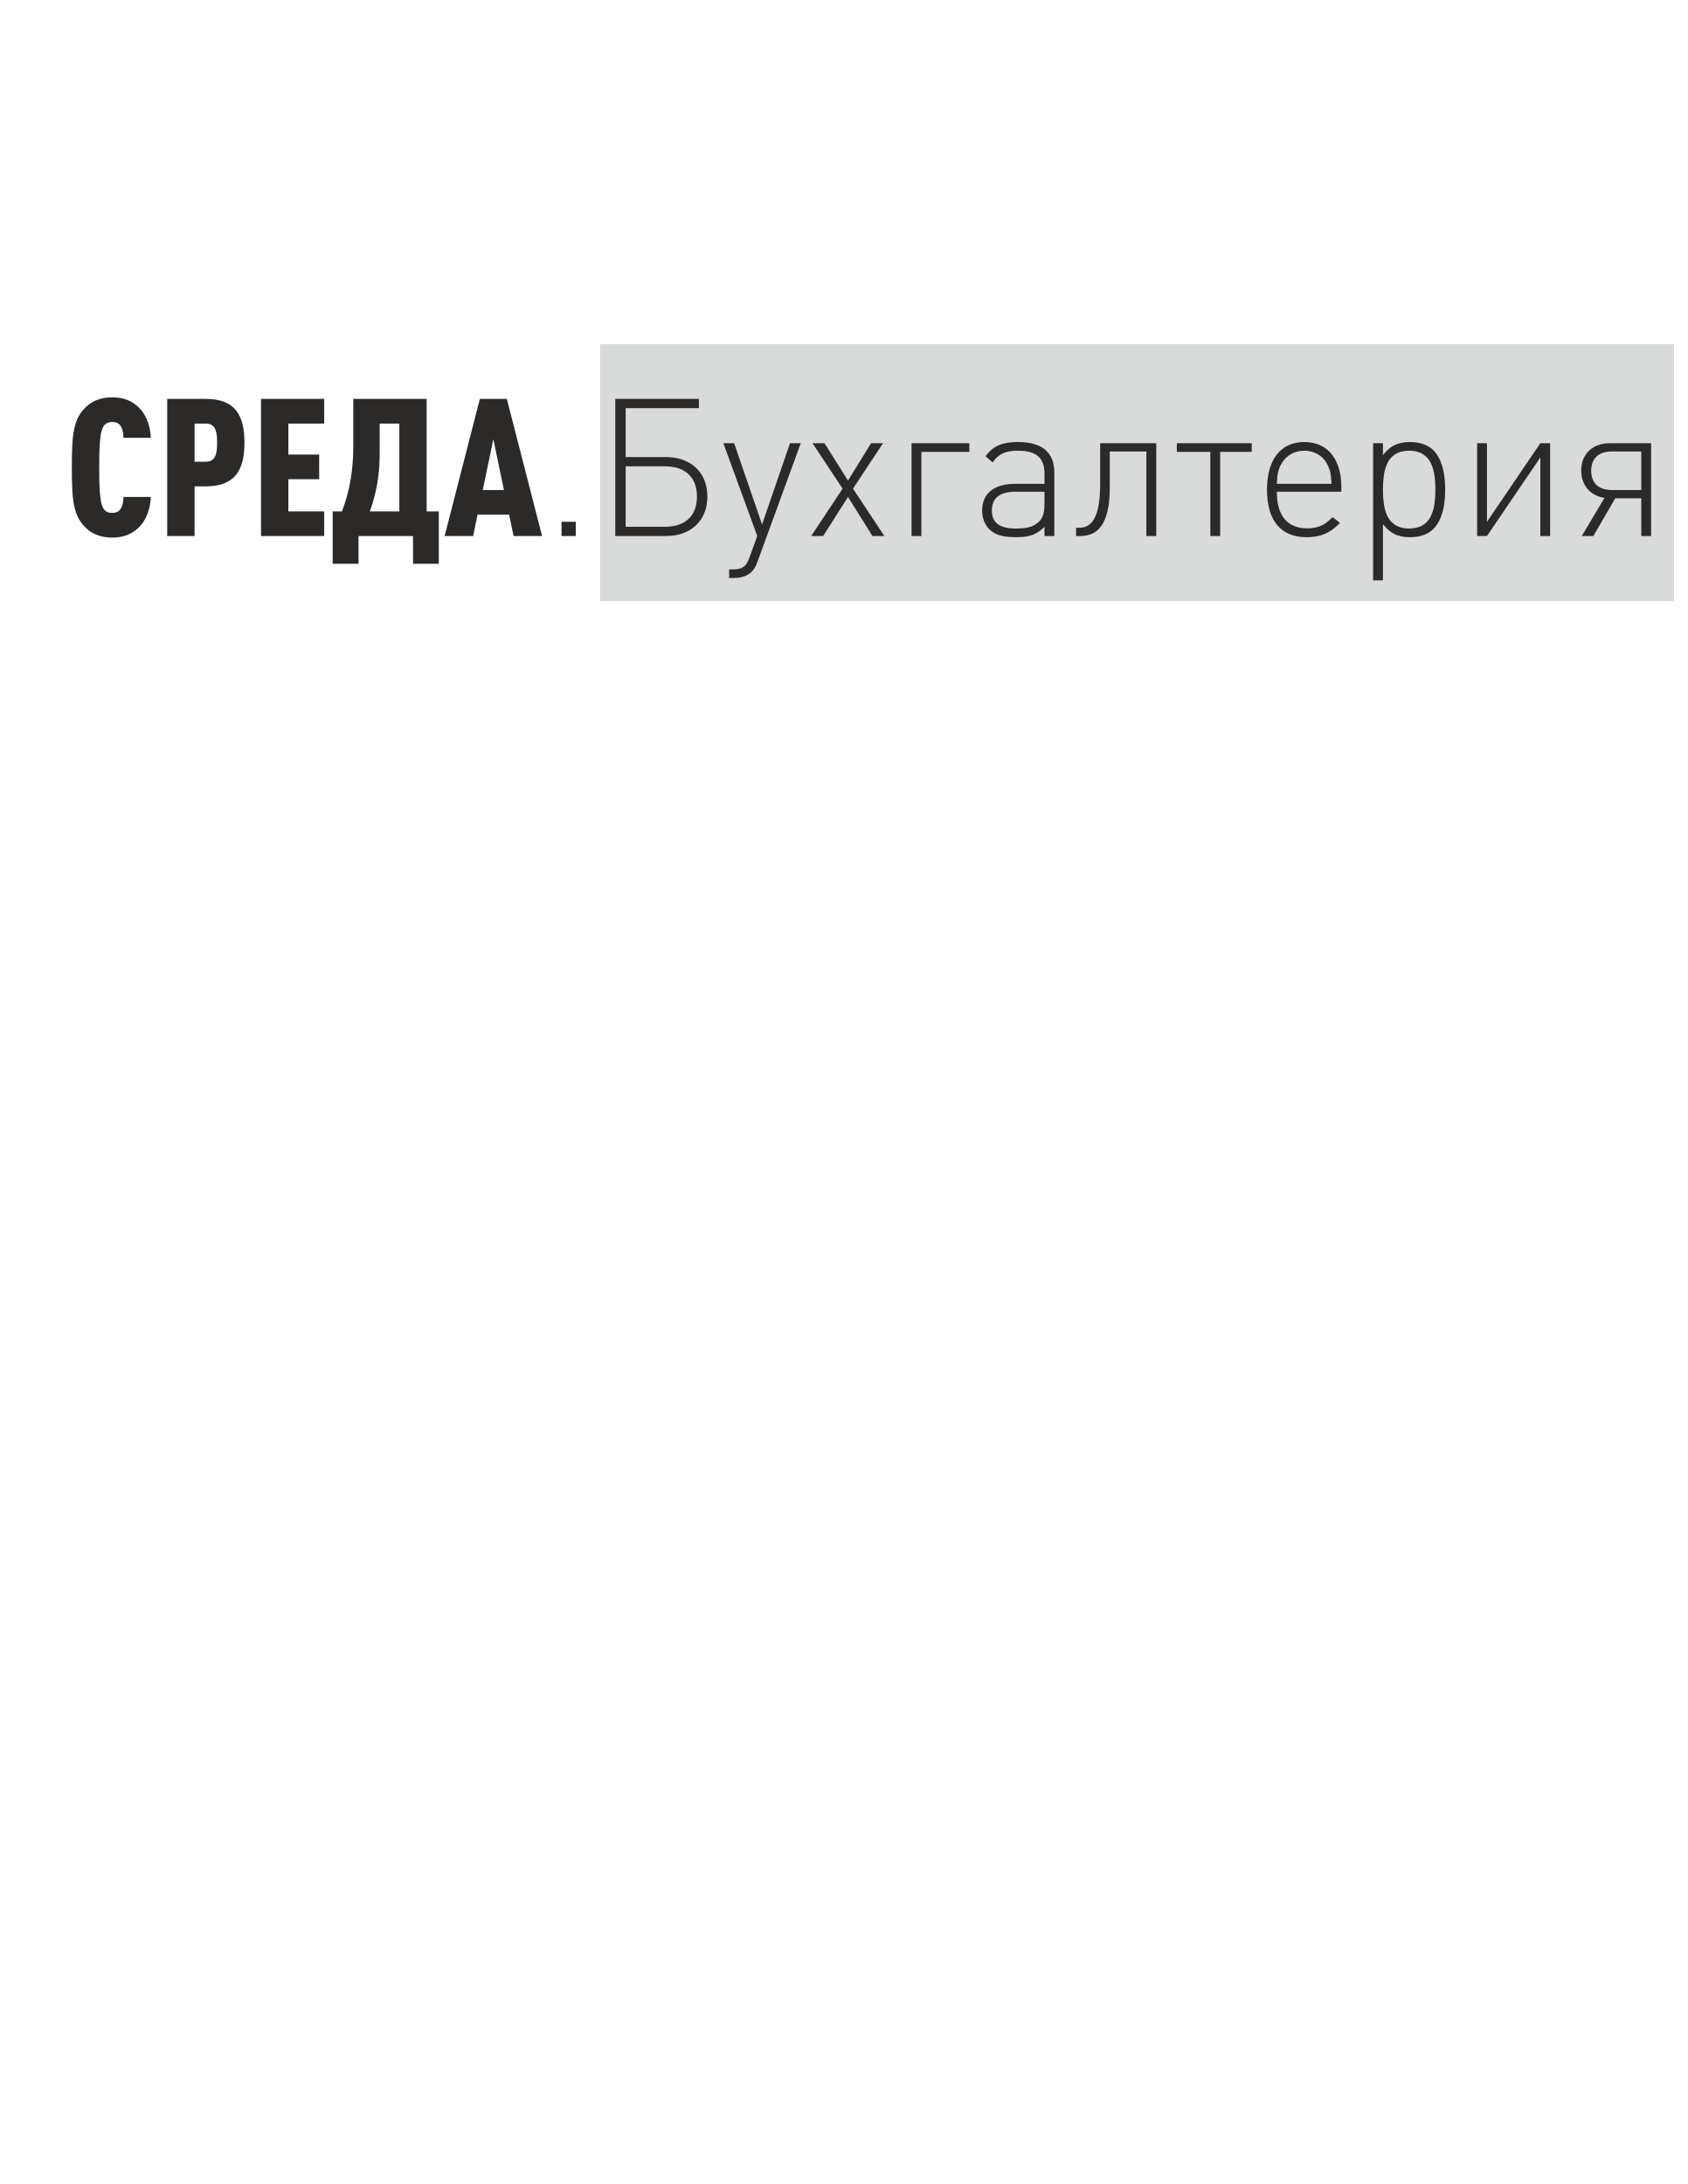
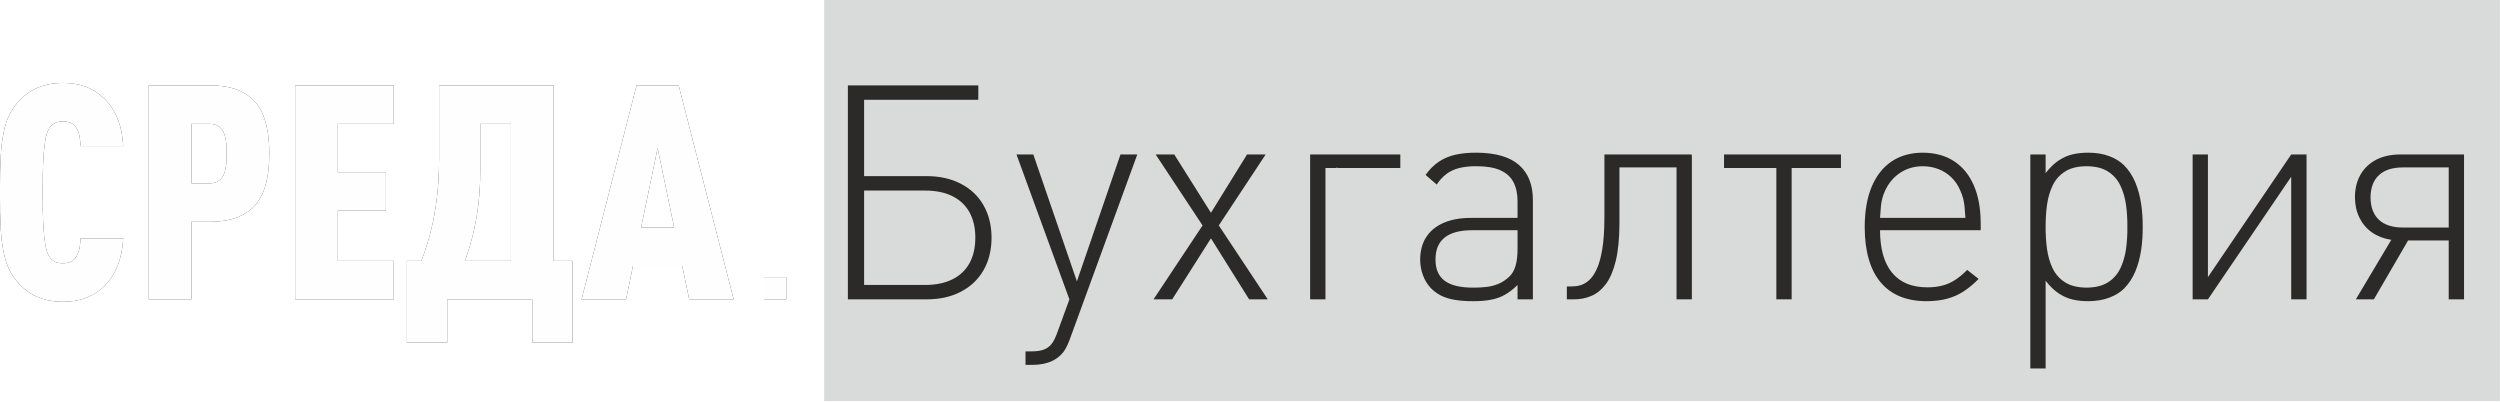
- <svg xmlns="http://www.w3.org/2000/svg" width="816" height="1056" viewBox="0 0 20000 80000" shape-rendering="geometricPrecision" text-rendering="geometricPrecision" image-rendering="optimizeQuality" fill-rule="evenodd" clip-rule="evenodd">
+ <svg xmlns="http://www.w3.org/2000/svg" width="2217.936" height="355.79" viewBox="0 0 58683 9414" shape-rendering="geometricPrecision" text-rendering="geometricPrecision" image-rendering="optimizeQuality" fill-rule="evenodd" clip-rule="evenodd">
  <defs>
    <style>
-             .fil0{fill:#d9dada}.fil1{fill:#2b2a29;fill-rule:nonzero}
+             .fil0{fill:#d9dada}.fil1,.fil2{fill:#fefefe;fill-rule:nonzero}.fil1{fill:#2b2a29}
        </style>
  </defs>
  <g id="Слой_x0020_1">
-     <g id="_2583410476816">
-       <path class="fil0" d="M1069 12609h39336v9414H1069z" />
-       <path class="fil1" d="M-15385 18203h-1002c-2 72-9 140-20 207s-31 127-58 181c-27 61-68 108-121 143-54 36-127 53-217 54-91-1-164-20-217-56-54-36-95-84-122-141-29-59-54-140-72-242-17-103-31-219-40-352-9-132-15-273-18-421-3-149-4-300-4-453s1-303 4-452c3-150 9-290 18-421 9-133 23-250 40-352 18-102 43-183 72-242 27-58 68-105 122-141 53-37 126-56 217-57 90 0 163 17 217 51 53 33 94 79 121 140 27 53 47 114 58 181 11 66 18 135 20 207h1002c-12-241-57-458-135-648-79-192-185-349-317-474-125-120-265-211-422-271-156-60-337-89-544-89-180 1-340 24-476 69-138 45-258 105-360 182-101 76-191 162-265 257-115 142-200 313-254 510-53 198-87 425-101 682s-21 546-19 868c-2 323 5 612 19 868 14 258 48 485 101 682 54 198 139 367 254 511 74 95 164 181 265 257 102 77 222 136 360 181 136 45 296 68 476 70 207 0 388-31 544-91 157-60 297-149 422-269 132-125 238-285 317-478 78-193 123-410 135-651zm3429-1990c1-246-21-467-68-664-46-197-123-365-230-505-108-140-252-245-435-321-181-74-408-110-678-111h-1418v5023h1002v-1820h416c270-1 497-39 678-113 183-74 327-181 435-320 107-140 184-308 230-504 47-198 69-419 68-665zm-1002 0c1 80-2 161-9 244-7 81-24 156-49 224-25 70-65 125-121 166-54 42-129 63-223 65h-423v-1397h423c94 1 169 22 223 64 56 41 96 97 121 166 25 68 42 144 49 225 7 82 10 162 9 243zm3923 3422v-903h-1312v-1178h1128v-903h-1128v-1136h1312v-903h-2314v5023h2314zm4198 1016v-1919h-445v-4120h-2688v1707c0 335-17 644-51 927-35 282-82 545-144 790-62 244-136 476-221 696h-339v1919h946v-1016h1997v1016h945zm-1446-1919h-1080c71-196 134-402 187-619 54-216 96-449 127-698 29-249 46-523 46-821v-1079h720v3217zm5228 903l-1291-5023h-988l-1291 5023h1044l162-783h1157l163 783h1044zm-1397-1686h-776l388-1863 388 1863zm2631 1686v-522h-522v522h522zm4819-1446c-1-293-64-548-189-765-125-215-300-383-527-501-225-118-492-180-801-181H2007v-1792h2681v-338H1626v5023h1855c309-1 576-62 801-181 227-119 402-286 527-501 125-216 188-471 189-764zm-381 0c0 236-47 436-138 601-93 164-226 290-401 376-176 87-388 130-639 130H2007v-2215h1432c251 0 463 43 639 131 175 85 308 211 401 376 91 164 138 364 138 601zm3803-1955h-395l-1023 2978-1023-2978h-395l1242 3401-275 755c-39 113-81 203-129 272-47 68-109 117-185 148-78 32-179 47-307 46h-134v317h169c76 0 152-7 229-21s151-36 221-68c71-33 134-75 192-130 46-38 88-91 127-157 39-67 74-146 106-238l1580-4325zm3062 3401l-1150-1736 1101-1665h-437l-847 1369-861-1369h-437l1100 1665-1150 1736h438l910-1432 896 1432h437zm3112-3083v-318h-2117v3401h360v-3083h1757zm3111 3083v-2328c2-359-107-633-323-825-217-191-549-288-996-290-182-1-347 14-491 46-145 32-276 86-391 162-116 77-222 181-317 314l261 226c69-104 146-186 230-249 85-64 185-110 299-139 114-28 250-44 409-43 229 0 415 32 556 96 141 63 244 156 308 280 65 123 97 276 96 457v381h-1101c-248 1-460 39-636 116-177 77-313 189-407 334-94 146-141 323-142 531 1 128 22 250 65 365 43 116 104 216 182 298 71 75 154 135 245 181 92 46 199 79 323 99 123 21 268 30 433 30 159 0 298-10 418-34 121-23 230-63 329-120 99-55 195-131 291-227v339h359zm-359-1185c0 159-16 291-47 398-32 107-80 191-144 251-80 76-166 134-257 172-91 37-186 62-285 72-99 12-201 18-305 17-305 1-530-53-675-162-143-109-215-276-214-501 0-226 71-397 214-512 144-115 362-173 654-173h1059v438zm2039-2216v1489c-1 296-18 542-51 739s-77 353-133 470c-55 117-117 205-186 262-67 58-136 95-207 113-70 19-136 26-199 25h-106v303h155c149 1 289-25 419-80 130-54 244-148 343-280 99-133 176-314 232-545s84-522 85-873v-1319h1341v3097h360v-3401h-2053zm5552 318v-318h-2744v318h1227v3083h360v-3083h1157zm3281 1460v-162c-1-349-55-647-163-894s-264-436-466-566c-202-131-447-197-732-198-286 1-530 71-733 207-202 138-358 335-466 595-108 259-162 573-163 941 1 569 126 1002 371 1297 246 295 605 444 1075 445 187 0 351-20 493-58 141-39 272-97 388-174 118-78 234-174 347-290l-268-211c-95 96-190 174-282 235-93 60-193 104-299 132s-225 42-358 42c-364-1-639-117-826-345s-280-561-281-996h2363zm-360-289h-2003c6-106 13-195 20-266 7-70 17-134 33-190 14-58 36-120 67-186 83-179 201-318 354-419 152-100 328-151 528-153 132 0 256 24 371 69 115 44 216 110 304 195s156 188 206 308c31 66 53 128 68 186 15 56 25 120 32 190 7 71 15 160 20 266zm4163 212c1-180-10-359-36-537-26-177-71-344-134-500-64-157-153-293-267-410-90-89-205-161-347-214-142-54-305-81-486-82-129-1-251 11-367 36-115 26-225 75-331 144s-210 169-311 300v-438h-360v5024h360v-2060c101 130 205 230 311 300 106 69 216 117 331 143 116 26 238 38 367 36 181-1 344-28 486-82 142-53 257-125 347-214 114-116 203-253 267-409 63-157 108-324 134-501 26-178 37-356 36-536zm-360 0c2 178-9 351-33 521-23 168-68 319-134 456-67 136-163 244-291 324-127 80-294 122-501 124-207-2-374-44-501-124-128-80-225-188-292-324-66-137-110-288-134-456-23-170-34-343-33-521-1-179 10-352 33-521 24-168 68-320 134-456 67-137 164-245 292-325 127-81 294-122 501-124 207 2 374 43 501 124 128 80 224 188 291 325 66 136 111 288 134 456 24 169 35 342 33 521zm4205 1700v-3401h-359l-1955 2879v-2879h-360v3401h360l1955-2879v2879h359zm3698 0v-3401h-1510c-213 1-398 43-555 125s-279 199-365 348c-87 149-130 326-132 529 2 180 37 340 106 481 70 141 167 257 294 346 128 89 279 148 454 175l-832 1397h423l804-1383h953v1383h360zm-360-1686h-1080c-244-1-431-63-559-184-130-121-195-295-196-522 1-227 66-401 196-522 128-121 315-182 559-183h1080v1411z" />
+     <g id="_2761531559952">
+       <path class="fil0" d="M19345 1h39336v9414H19345z" />
+       <path id="Бухгалтерия" class="fil1" d="M2891 5595H1889c-2 72-9 140-20 207-10 67-30 127-57 181-27 61-69 108-122 144-54 35-127 52-217 54-91-2-164-20-216-57-55-36-96-83-123-141-29-59-54-140-72-242-17-103-31-219-39-352-10-132-16-273-19-421-3-149-4-300-4-453 0-152 1-303 4-452 3-150 9-290 19-421 8-133 22-250 39-352 18-102 43-183 72-242 27-58 68-105 123-141 52-37 125-55 216-57 90 0 163 17 217 51 53 33 95 79 122 140 27 53 47 114 57 181 11 66 18 135 20 207h1002c-12-241-56-458-135-648-79-192-185-349-317-474-125-120-265-210-422-270-156-60-337-90-544-90-180 1-340 24-476 70-138 44-258 104-360 181-101 76-191 162-265 257-115 143-200 313-254 511-53 197-87 424-101 682-14 256-21 545-19 867-2 323 5 612 19 868 14 258 48 485 101 682 54 198 139 367 254 511 74 95 164 181 265 257 102 77 222 137 360 181 136 45 296 69 476 70 207 0 388-31 544-91 157-60 297-149 422-269 132-125 238-285 317-478 79-192 123-410 135-651zm3429-1990c1-245-21-467-68-664-46-196-122-365-229-505-109-139-253-245-436-321-181-74-408-110-678-111H3491v5023h1002V5207h416c270-1 497-39 678-113 183-74 327-181 436-320 107-140 183-308 229-504 47-198 69-419 68-665zm-1002 0c1 80-2 161-9 244-7 81-24 156-48 224-26 70-66 125-122 166-54 42-129 64-223 65h-423V2907h423c94 1 169 22 223 64 56 42 96 97 122 166 24 69 41 144 48 225 7 82 10 162 9 243zm3923 3422v-903H7929V4946h1129v-903H7929V2907h1312v-903H6927v5023h2314zm4198 1016V6124h-444V2004h-2689v1707c0 335-17 645-51 927s-81 545-144 790c-62 245-136 476-221 696h-339v1919h946V7027h1997v1016h945zm-1446-1919h-1080c71-196 134-402 187-618 54-217 97-450 127-699s46-523 46-821V2907h720v3217zm5228 903l-1291-5023h-988l-1291 5023h1044l162-783h1157l163 783h1044zm-1397-1686h-776l388-1863 388 1863zm2632 1686v-522h-523v522h523zm4819-1446c-2-293-65-548-190-764-124-216-300-384-527-501-225-119-492-180-800-182h-1475V2342h2681v-338h-3062v5023h1856c308-1 575-62 800-181 227-119 403-286 527-501 125-216 188-471 190-764zm-381 0c0 236-48 436-139 601-93 164-226 290-401 376-175 87-388 131-639 131h-1432V4473h1432c251 0 464 44 639 131 175 86 308 211 401 376 91 165 139 365 139 601zm3802-1955h-395l-1023 2978-1023-2978h-395l1242 3401-275 755c-39 113-81 204-128 272s-110 117-186 148c-78 32-179 47-307 46h-134v317h169c77 0 152-7 229-21s151-36 222-68c70-33 134-75 191-129 46-39 88-92 127-158 39-67 74-146 106-237l1580-4326zm3063 3401l-1150-1735 1100-1666h-437l-847 1369-861-1369h-437l1101 1666-1151 1735h438l910-1432 896 1432h438zm3111-3083v-318h-2117v3401h360V3944h1757zm3112 3083V4699c1-359-107-633-324-824-217-192-549-288-996-291-182-1-347 14-491 46-145 32-276 86-391 162-116 77-222 181-317 314l261 226c69-103 146-186 230-249 85-64 185-110 299-139 114-28 250-44 409-42 229 0 415 31 556 95 142 63 244 156 308 280 65 123 97 276 96 457v381h-1101c-248 1-460 39-636 117-176 76-313 188-407 334-94 145-141 322-142 530 1 128 22 250 66 366 42 115 103 215 181 297 71 75 154 135 245 181 92 46 199 79 323 99 123 21 268 31 434 31 158 0 297-11 417-35 121-23 231-63 329-119 99-56 195-132 291-227v338h360zm-360-1185c0 159-16 292-47 399-32 107-80 190-144 250-80 76-166 134-257 172-91 37-186 62-285 73s-201 17-304 16c-306 1-531-53-675-162-144-108-216-275-214-501 0-226 70-396 214-512 143-115 361-173 653-173h1059v438zm2039-2216v1489c-1 297-18 542-51 739s-77 354-133 470c-55 118-117 205-185 262-67 58-137 96-207 113-71 19-137 26-200 25h-106v303h155c149 1 289-24 419-80 130-54 244-148 343-280s176-314 232-545 84-522 86-873V3930h1340v3097h360V3626h-2053zm5553 318v-318h-2745v318h1228v3083h359V3944h1158zm3280 1460v-162c-1-349-55-647-163-893-108-247-264-437-466-567-202-131-447-197-732-198-286 1-530 71-733 207-202 138-357 335-466 595-108 259-162 573-163 941 1 569 126 1002 371 1297 246 295 605 444 1075 446 187 0 351-20 493-59 141-39 272-97 388-174 118-78 234-174 347-290l-268-211c-95 96-189 174-282 235-93 60-193 105-299 132-106 28-225 42-358 42-364-1-639-116-826-345-187-228-280-560-281-996h2363zm-359-289h-2004c6-106 13-195 20-266 7-70 17-134 33-190 14-58 36-120 67-186 83-179 201-317 354-418 152-100 328-152 528-153 132 0 256 23 371 68s217 110 304 195c88 85 156 188 207 308 30 66 52 128 67 186 15 56 25 120 33 190 7 71 14 160 20 266zm4162 212c1-180-10-359-36-536-26-178-71-345-134-501-64-157-153-293-267-410-90-89-205-161-347-214-142-54-305-81-486-82-129-1-251 11-367 37-115 25-225 74-331 143s-210 169-311 300v-438h-359v5024h359V6590c101 130 205 230 311 300 106 69 216 117 331 143 116 26 238 38 367 37 181-2 344-29 486-83 142-53 257-124 347-214 114-116 203-253 267-409 63-156 108-323 134-501 26-177 37-356 36-536zm-360 0c2 179-9 351-32 521-24 168-69 320-135 456-67 136-163 245-291 325-127 80-294 121-501 123-207-2-374-43-501-123-128-80-225-189-292-325-66-136-110-288-134-456-23-170-34-342-33-521-1-179 10-352 33-521 24-168 68-320 134-456 67-137 164-245 292-325 127-81 294-122 501-123 207 1 374 42 501 123 128 80 224 188 291 325 66 136 111 288 135 456 23 169 34 342 32 521zm4206 1700V3626h-360l-1955 2879V3626h-359v3401h359l1955-2878v2878h360zm3697 0V3626h-1510c-213 2-398 43-555 125s-279 199-365 348c-87 150-130 326-131 529 1 180 36 340 105 481 70 141 167 257 294 346 128 89 279 148 454 175l-832 1397h423l804-1383h953v1383h360zm-360-1686h-1080c-244-1-431-62-559-183-130-122-194-296-196-523 2-227 66-401 196-522 128-121 315-182 559-183h1080v1411z" />
+       <path id="Среда" class="fil2" d="M2891 5595H1889c-2 72-9 140-20 207-10 67-30 127-57 181-27 61-69 108-122 144-54 35-127 52-217 54-91-2-164-20-216-57-55-36-96-83-123-141-29-59-54-140-72-242-17-103-31-219-39-352-21-290-23-582-23-874 0-291 2-583 23-873 8-133 22-250 39-352 18-102 43-183 72-242 27-58 68-105 123-141 52-37 125-55 216-57 90 0 163 17 217 51 53 33 95 79 122 140 27 53 47 114 57 181 11 66 18 135 20 207h1002c-12-241-56-458-135-648-79-192-185-349-317-474-125-120-265-210-422-270-156-60-337-90-544-90-180 1-340 24-476 70-138 44-258 104-360 181-101 76-191 162-265 257-115 143-200 313-254 511-53 197-87 424-101 682-14 256-21 545-19 867-2 323 5 612 19 868 14 258 48 485 101 682 87 318 257 571 519 768 102 77 222 137 360 181 136 45 296 69 476 70 374 0 693-99 966-360 132-125 238-285 317-478 79-192 123-410 135-651zm3429-1990c1-245-21-467-68-664-46-196-122-365-229-505-109-139-253-245-436-321-181-74-408-110-678-111H3491v5023h1002V5207h416c270-1 497-39 678-113 183-74 327-181 436-320 107-140 183-308 229-504 47-198 69-419 68-665zm-1002 0c1 80-2 161-9 244-7 81-24 156-48 224-26 70-66 125-122 166-54 42-129 64-223 65h-423V2907h423c94 1 169 22 223 64 56 42 96 97 122 166 24 69 41 144 48 225 7 82 10 162 9 243zm3923 3422v-903H7929V4946h1129v-903H7929V2907h1312v-903H6927v5023h2314zm4198 1016V6124h-444V2004h-2689v1707c0 335-17 645-51 927s-81 545-144 790c-62 245-136 476-221 696h-339v1919h946V7027h1997v1016h945zm-1446-1919h-1080c71-196 134-402 187-618 124-497 173-1009 173-1520V2907h720v3217zm5228 903l-1291-5023h-988l-1291 5023h1044l162-783h1157l163 783h1044zm-1397-1686h-776l388-1863 388 1863zm2632 1686v-522h-523v522h523zm12920-3083h34c-11-4-22-8-34-12v12zm8338-298v-20h-15c5 7 10 13 15 20z" />
    </g>
  </g>
</svg>
